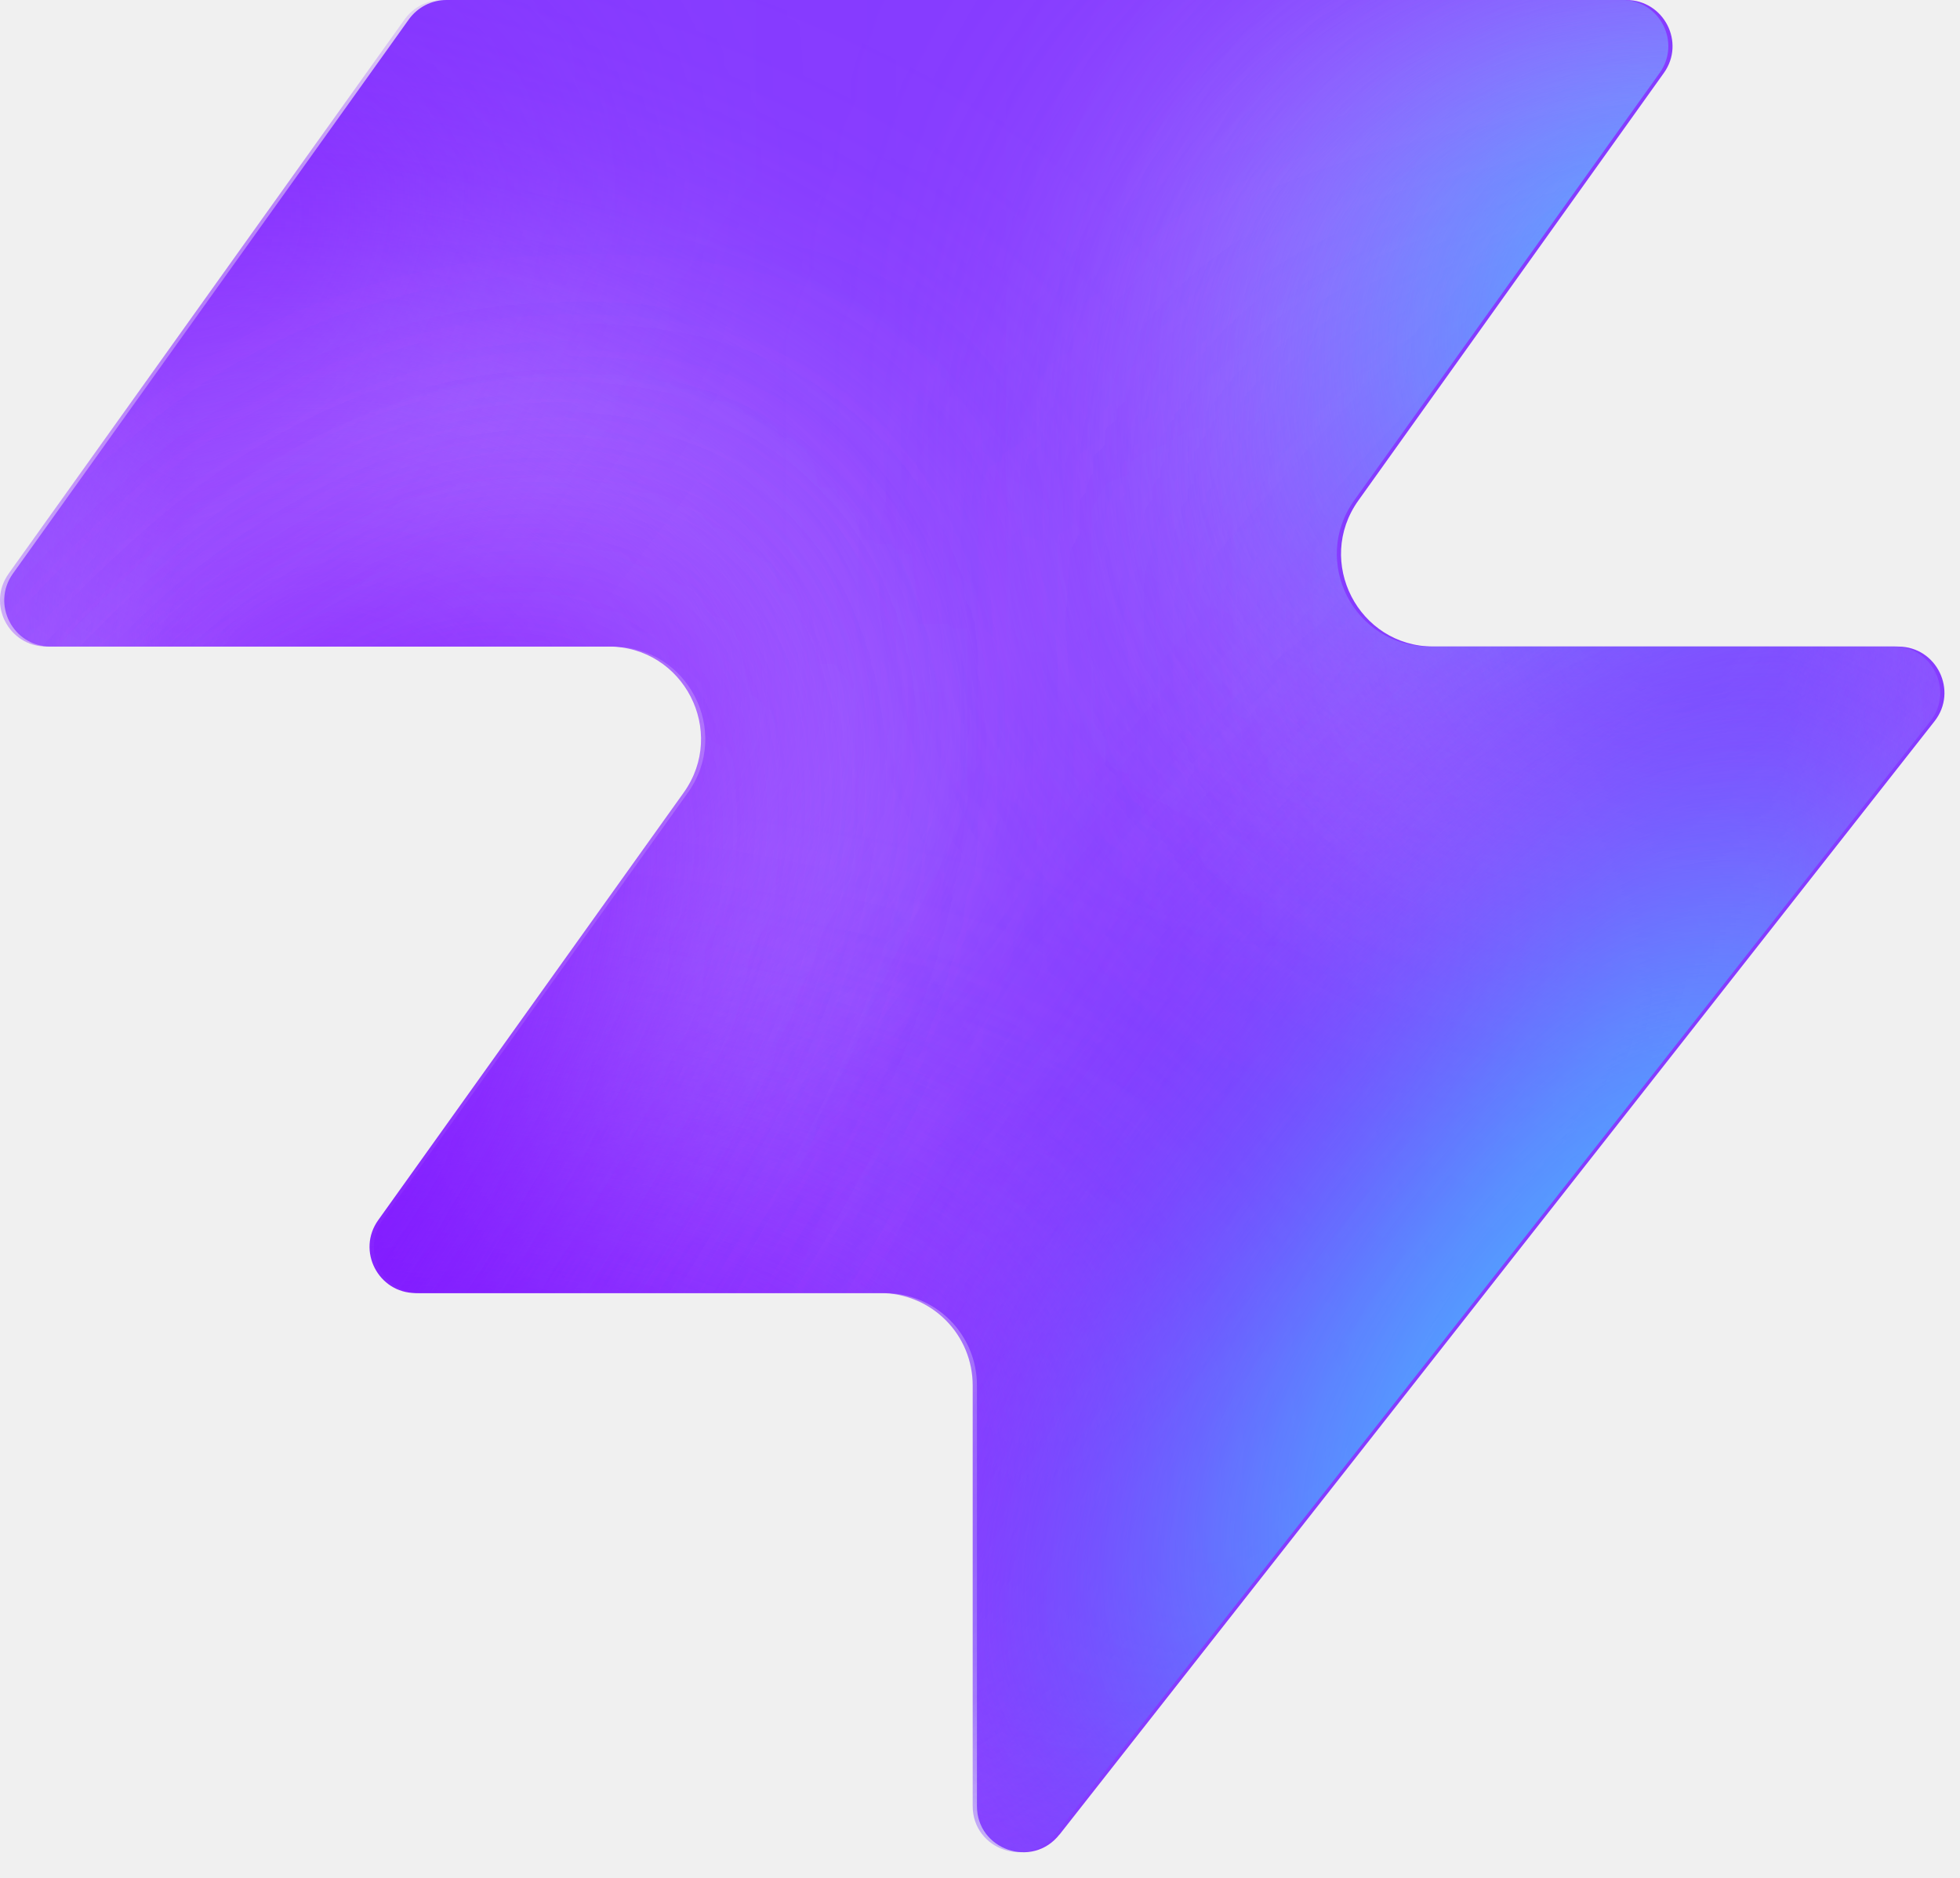
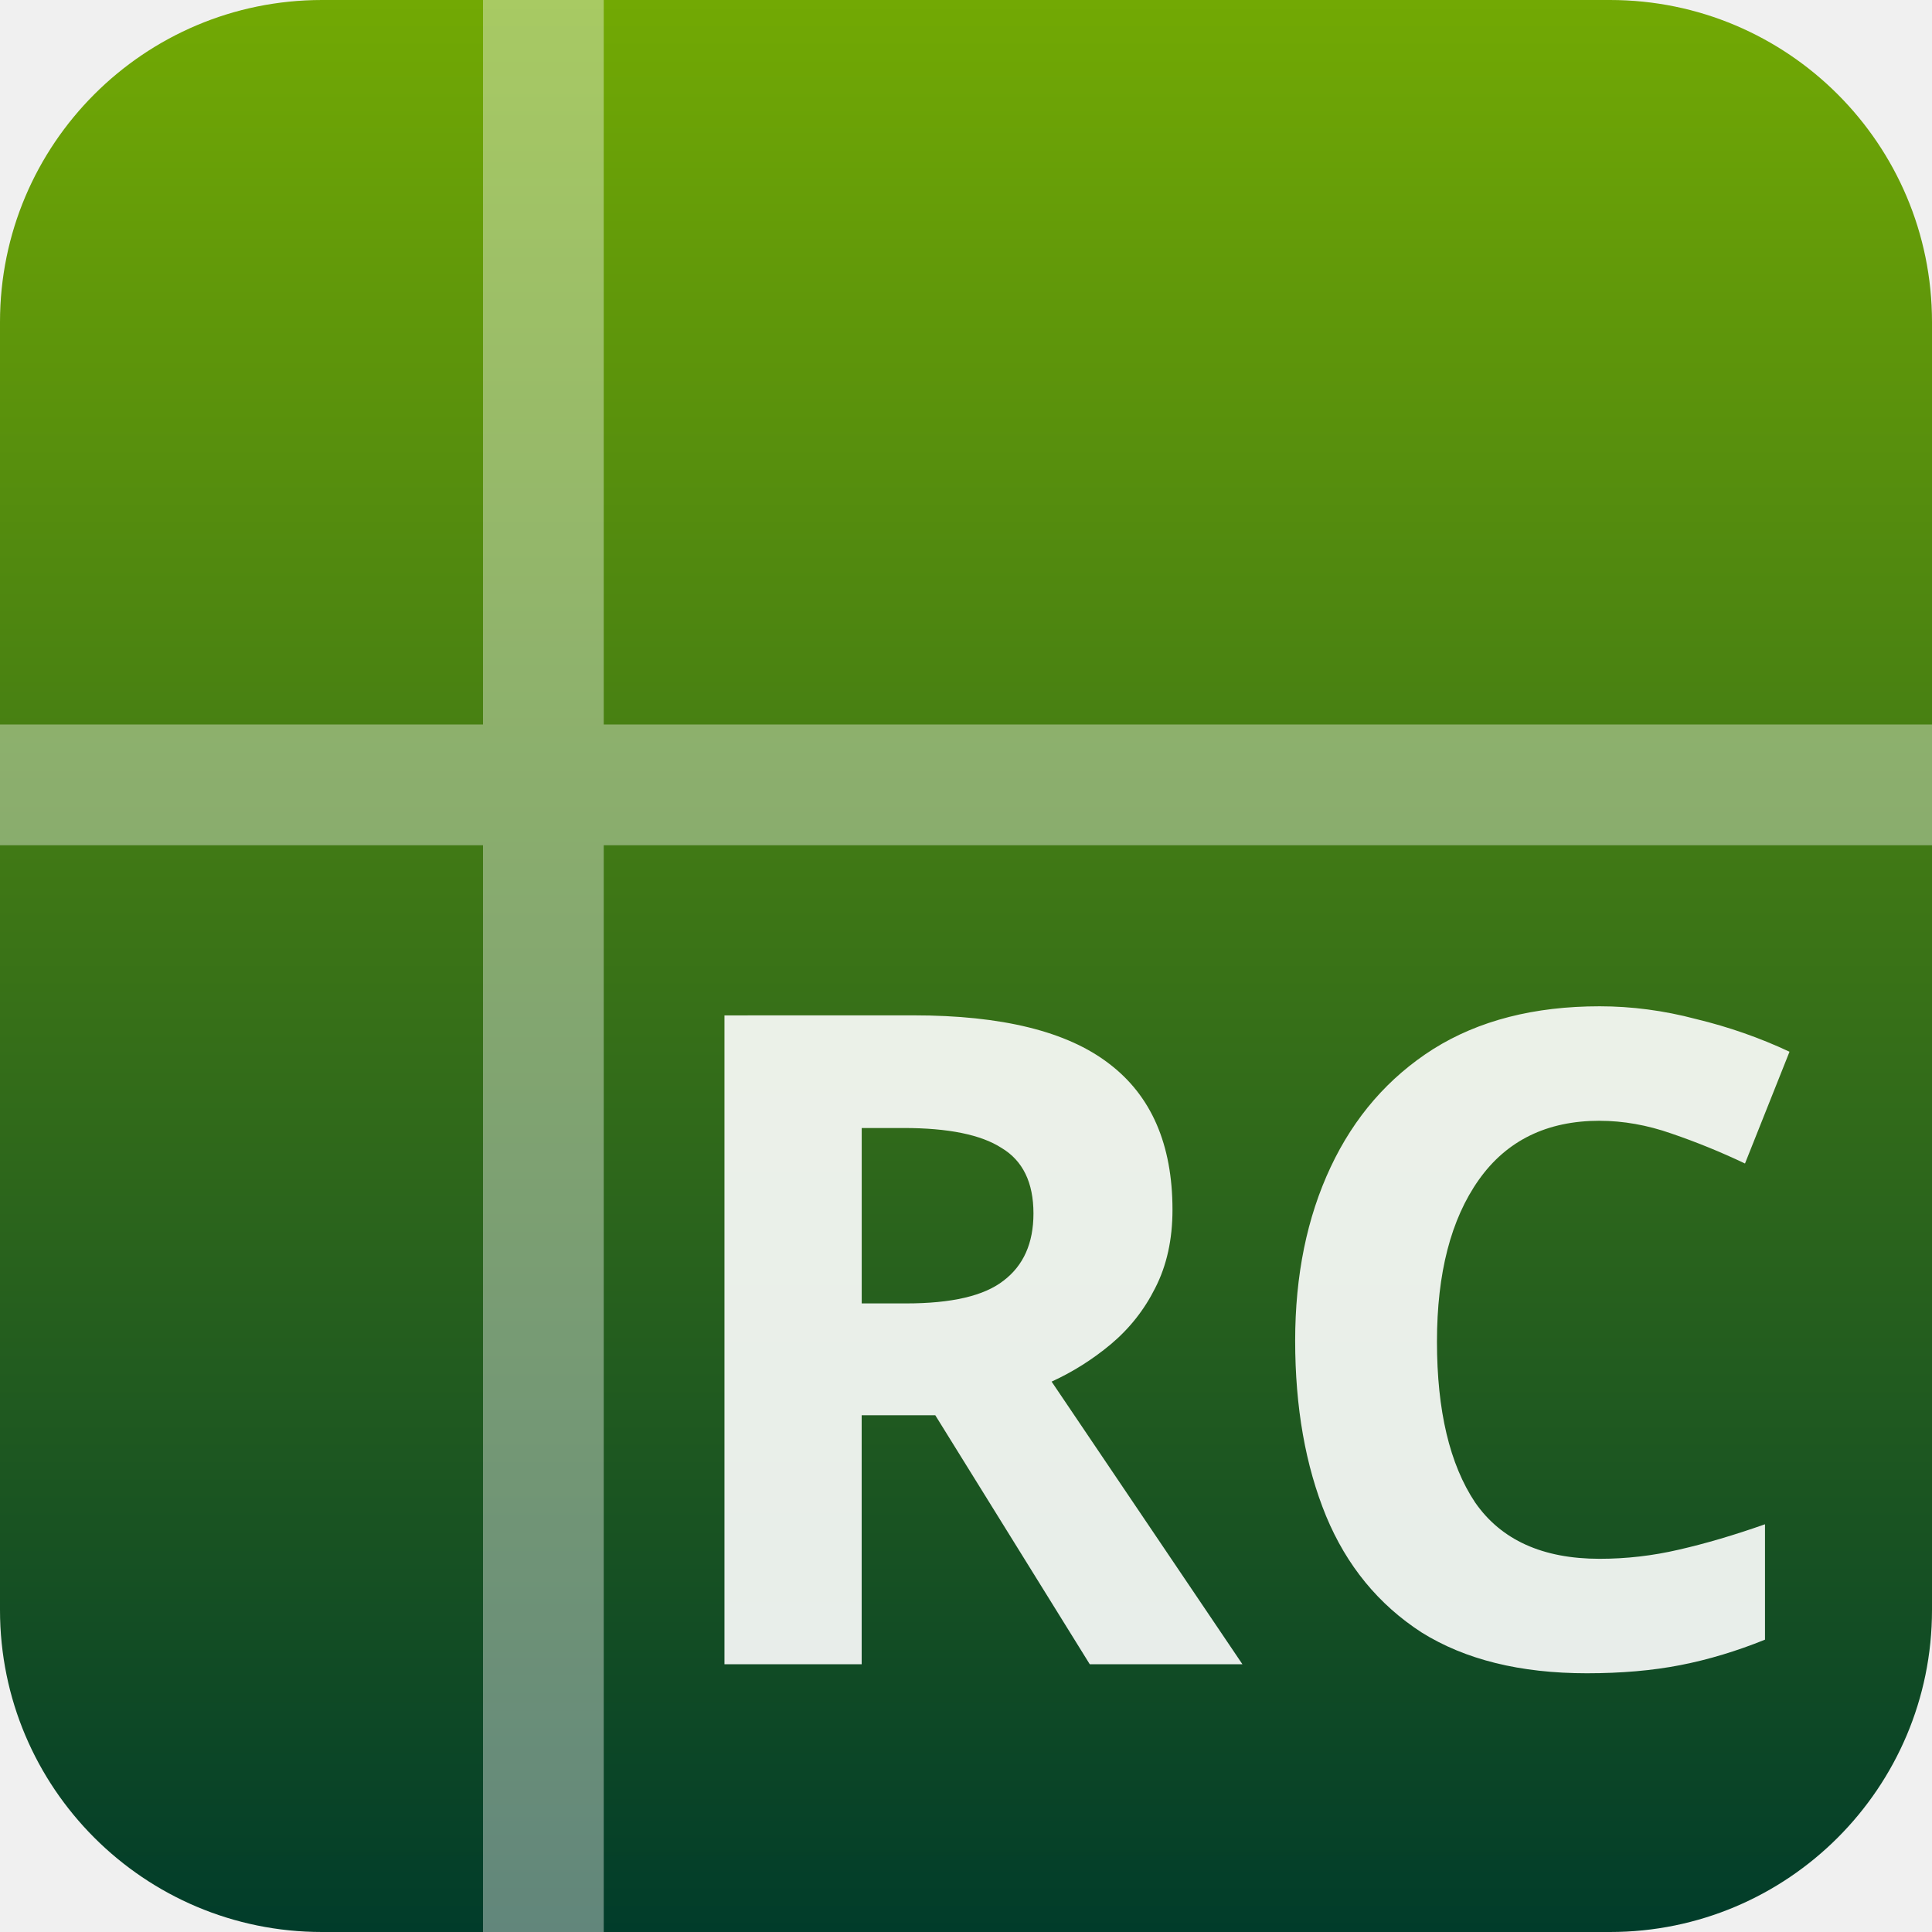
- <svg xmlns="http://www.w3.org/2000/svg" width="48" height="46" fill="none" viewBox="0 0 48 46">
-   <path fill="#863bff" d="M25.946 44.938c-.664.845-2.021.375-2.021-.698V33.937a2.26 2.26 0 0 0-2.262-2.262H10.287c-.92 0-1.456-1.04-.92-1.788l7.48-10.471c1.07-1.497 0-3.578-1.842-3.578H1.237c-.92 0-1.456-1.04-.92-1.788L10.013.474c.214-.297.556-.474.92-.474h28.894c.92 0 1.456 1.04.92 1.788l-7.48 10.471c-1.07 1.498 0 3.579 1.842 3.579h11.377c.943 0 1.473 1.088.89 1.83L25.947 44.94z" style="fill:#863bff;fill:color(display-p3 .525 .23 1);fill-opacity:1" />
-   <mask id="a" width="48" height="46" x="0" y="0" maskUnits="userSpaceOnUse" style="mask-type:alpha">
-     <path fill="#000" d="M25.842 44.938c-.664.844-2.021.375-2.021-.698V33.937a2.26 2.26 0 0 0-2.262-2.262H10.183c-.92 0-1.456-1.04-.92-1.788l7.48-10.471c1.07-1.498 0-3.579-1.842-3.579H1.133c-.92 0-1.456-1.04-.92-1.787L9.91.473c.214-.297.556-.474.92-.474h28.894c.92 0 1.456 1.04.92 1.788l-7.48 10.471c-1.07 1.498 0 3.578 1.842 3.578h11.377c.943 0 1.473 1.088.89 1.832L25.843 44.94z" style="fill:#000;fill-opacity:1" />
-   </mask>
-   <g mask="url(#a)">
-     <g filter="url(#b)">
-       <ellipse cx="5.508" cy="14.704" fill="#ede6ff" rx="5.508" ry="14.704" style="fill:#ede6ff;fill:color(display-p3 .927 .903 1);fill-opacity:1" transform="matrix(.00324 1 1 -.00324 -4.47 31.516)" />
-     </g>
-     <g filter="url(#c)">
-       <ellipse cx="10.399" cy="29.851" fill="#ede6ff" rx="10.399" ry="29.851" style="fill:#ede6ff;fill:color(display-p3 .927 .903 1);fill-opacity:1" transform="matrix(.00324 1 1 -.00324 -39.328 7.883)" />
-     </g>
-     <g filter="url(#d)">
-       <ellipse cx="5.508" cy="30.487" fill="#7e14ff" rx="5.508" ry="30.487" style="fill:#7e14ff;fill:color(display-p3 .492 .077 1);fill-opacity:1" transform="rotate(89.814 -25.913 -14.639)scale(1 -1)" />
-     </g>
-     <g filter="url(#e)">
-       <ellipse cx="5.508" cy="30.599" fill="#7e14ff" rx="5.508" ry="30.599" style="fill:#7e14ff;fill:color(display-p3 .492 .077 1);fill-opacity:1" transform="rotate(89.814 -32.644 -3.334)scale(1 -1)" />
-     </g>
-     <g filter="url(#f)">
-       <ellipse cx="5.508" cy="30.599" fill="#7e14ff" rx="5.508" ry="30.599" style="fill:#7e14ff;fill:color(display-p3 .492 .077 1);fill-opacity:1" transform="matrix(.00324 1 1 -.00324 -34.34 30.47)" />
-     </g>
-     <g filter="url(#g)">
-       <ellipse cx="14.072" cy="22.078" fill="#ede6ff" rx="14.072" ry="22.078" style="fill:#ede6ff;fill:color(display-p3 .927 .903 1);fill-opacity:1" transform="rotate(93.35 24.506 48.493)scale(-1 1)" />
-     </g>
-     <g filter="url(#h)">
-       <ellipse cx="3.47" cy="21.501" fill="#7e14ff" rx="3.47" ry="21.501" style="fill:#7e14ff;fill:color(display-p3 .492 .077 1);fill-opacity:1" transform="rotate(89.009 28.708 47.59)scale(-1 1)" />
-     </g>
-     <g filter="url(#i)">
-       <ellipse cx="3.47" cy="21.501" fill="#7e14ff" rx="3.47" ry="21.501" style="fill:#7e14ff;fill:color(display-p3 .492 .077 1);fill-opacity:1" transform="rotate(89.009 28.708 47.59)scale(-1 1)" />
-     </g>
-     <g filter="url(#j)">
-       <ellipse cx=".387" cy="8.972" fill="#7e14ff" rx="4.407" ry="29.108" style="fill:#7e14ff;fill:color(display-p3 .492 .077 1);fill-opacity:1" transform="rotate(39.51 .387 8.972)" />
-     </g>
-     <g filter="url(#k)">
-       <ellipse cx="47.523" cy="-6.092" fill="#7e14ff" rx="4.407" ry="29.108" style="fill:#7e14ff;fill:color(display-p3 .492 .077 1);fill-opacity:1" transform="rotate(37.892 47.523 -6.092)" />
-     </g>
-     <g filter="url(#l)">
-       <ellipse cx="41.412" cy="6.333" fill="#47bfff" rx="5.971" ry="9.665" style="fill:#47bfff;fill:color(display-p3 .28 .748 1);fill-opacity:1" transform="rotate(37.892 41.412 6.333)" />
-     </g>
-     <g filter="url(#m)">
-       <ellipse cx="-1.879" cy="38.332" fill="#7e14ff" rx="4.407" ry="29.108" style="fill:#7e14ff;fill:color(display-p3 .492 .077 1);fill-opacity:1" transform="rotate(37.892 -1.88 38.332)" />
-     </g>
-     <g filter="url(#n)">
-       <ellipse cx="-1.879" cy="38.332" fill="#7e14ff" rx="4.407" ry="29.108" style="fill:#7e14ff;fill:color(display-p3 .492 .077 1);fill-opacity:1" transform="rotate(37.892 -1.88 38.332)" />
-     </g>
-     <g filter="url(#o)">
-       <ellipse cx="35.651" cy="29.907" fill="#7e14ff" rx="4.407" ry="29.108" style="fill:#7e14ff;fill:color(display-p3 .492 .077 1);fill-opacity:1" transform="rotate(37.892 35.651 29.907)" />
-     </g>
-     <g filter="url(#p)">
-       <ellipse cx="38.418" cy="32.4" fill="#47bfff" rx="5.971" ry="15.297" style="fill:#47bfff;fill:color(display-p3 .28 .748 1);fill-opacity:1" transform="rotate(37.892 38.418 32.4)" />
-     </g>
-   </g>
+ <svg xmlns="http://www.w3.org/2000/svg" width="48mm" height="48mm" version="1.1" viewBox="0 0 48 48">
  <defs>
-     <filter id="b" width="60.045" height="41.654" x="-19.77" y="16.149" color-interpolation-filters="sRGB" filterUnits="userSpaceOnUse">
-       <feFlood flood-opacity="0" result="BackgroundImageFix" />
-       <feBlend in="SourceGraphic" in2="BackgroundImageFix" result="shape" />
-       <feGaussianBlur result="effect1_foregroundBlur_2002_17158" stdDeviation="7.659" />
-     </filter>
-     <filter id="c" width="90.34" height="51.437" x="-54.613" y="-7.533" color-interpolation-filters="sRGB" filterUnits="userSpaceOnUse">
-       <feFlood flood-opacity="0" result="BackgroundImageFix" />
-       <feBlend in="SourceGraphic" in2="BackgroundImageFix" result="shape" />
-       <feGaussianBlur result="effect1_foregroundBlur_2002_17158" stdDeviation="7.659" />
-     </filter>
-     <filter id="d" width="79.355" height="29.4" x="-49.64" y="2.03" color-interpolation-filters="sRGB" filterUnits="userSpaceOnUse">
-       <feFlood flood-opacity="0" result="BackgroundImageFix" />
-       <feBlend in="SourceGraphic" in2="BackgroundImageFix" result="shape" />
-       <feGaussianBlur result="effect1_foregroundBlur_2002_17158" stdDeviation="4.596" />
-     </filter>
-     <filter id="e" width="79.579" height="29.4" x="-45.045" y="20.029" color-interpolation-filters="sRGB" filterUnits="userSpaceOnUse">
-       <feFlood flood-opacity="0" result="BackgroundImageFix" />
-       <feBlend in="SourceGraphic" in2="BackgroundImageFix" result="shape" />
-       <feGaussianBlur result="effect1_foregroundBlur_2002_17158" stdDeviation="4.596" />
-     </filter>
-     <filter id="f" width="79.579" height="29.4" x="-43.513" y="21.178" color-interpolation-filters="sRGB" filterUnits="userSpaceOnUse">
-       <feFlood flood-opacity="0" result="BackgroundImageFix" />
-       <feBlend in="SourceGraphic" in2="BackgroundImageFix" result="shape" />
-       <feGaussianBlur result="effect1_foregroundBlur_2002_17158" stdDeviation="4.596" />
-     </filter>
-     <filter id="g" width="74.749" height="58.852" x="15.756" y="-17.901" color-interpolation-filters="sRGB" filterUnits="userSpaceOnUse">
-       <feFlood flood-opacity="0" result="BackgroundImageFix" />
-       <feBlend in="SourceGraphic" in2="BackgroundImageFix" result="shape" />
-       <feGaussianBlur result="effect1_foregroundBlur_2002_17158" stdDeviation="7.659" />
-     </filter>
-     <filter id="h" width="61.377" height="25.362" x="23.548" y="2.284" color-interpolation-filters="sRGB" filterUnits="userSpaceOnUse">
-       <feFlood flood-opacity="0" result="BackgroundImageFix" />
-       <feBlend in="SourceGraphic" in2="BackgroundImageFix" result="shape" />
-       <feGaussianBlur result="effect1_foregroundBlur_2002_17158" stdDeviation="4.596" />
-     </filter>
-     <filter id="i" width="61.377" height="25.362" x="23.548" y="2.284" color-interpolation-filters="sRGB" filterUnits="userSpaceOnUse">
-       <feFlood flood-opacity="0" result="BackgroundImageFix" />
-       <feBlend in="SourceGraphic" in2="BackgroundImageFix" result="shape" />
-       <feGaussianBlur result="effect1_foregroundBlur_2002_17158" stdDeviation="4.596" />
-     </filter>
-     <filter id="j" width="56.045" height="63.649" x="-27.636" y="-22.853" color-interpolation-filters="sRGB" filterUnits="userSpaceOnUse">
-       <feFlood flood-opacity="0" result="BackgroundImageFix" />
-       <feBlend in="SourceGraphic" in2="BackgroundImageFix" result="shape" />
-       <feGaussianBlur result="effect1_foregroundBlur_2002_17158" stdDeviation="4.596" />
-     </filter>
-     <filter id="k" width="54.814" height="64.646" x="20.116" y="-38.415" color-interpolation-filters="sRGB" filterUnits="userSpaceOnUse">
-       <feFlood flood-opacity="0" result="BackgroundImageFix" />
-       <feBlend in="SourceGraphic" in2="BackgroundImageFix" result="shape" />
-       <feGaussianBlur result="effect1_foregroundBlur_2002_17158" stdDeviation="4.596" />
-     </filter>
-     <filter id="l" width="33.541" height="35.313" x="24.641" y="-11.323" color-interpolation-filters="sRGB" filterUnits="userSpaceOnUse">
-       <feFlood flood-opacity="0" result="BackgroundImageFix" />
-       <feBlend in="SourceGraphic" in2="BackgroundImageFix" result="shape" />
-       <feGaussianBlur result="effect1_foregroundBlur_2002_17158" stdDeviation="4.596" />
-     </filter>
-     <filter id="m" width="54.814" height="64.646" x="-29.286" y="6.009" color-interpolation-filters="sRGB" filterUnits="userSpaceOnUse">
-       <feFlood flood-opacity="0" result="BackgroundImageFix" />
-       <feBlend in="SourceGraphic" in2="BackgroundImageFix" result="shape" />
-       <feGaussianBlur result="effect1_foregroundBlur_2002_17158" stdDeviation="4.596" />
-     </filter>
-     <filter id="n" width="54.814" height="64.646" x="-29.286" y="6.009" color-interpolation-filters="sRGB" filterUnits="userSpaceOnUse">
-       <feFlood flood-opacity="0" result="BackgroundImageFix" />
-       <feBlend in="SourceGraphic" in2="BackgroundImageFix" result="shape" />
-       <feGaussianBlur result="effect1_foregroundBlur_2002_17158" stdDeviation="4.596" />
-     </filter>
-     <filter id="o" width="54.814" height="64.646" x="8.244" y="-2.416" color-interpolation-filters="sRGB" filterUnits="userSpaceOnUse">
-       <feFlood flood-opacity="0" result="BackgroundImageFix" />
-       <feBlend in="SourceGraphic" in2="BackgroundImageFix" result="shape" />
-       <feGaussianBlur result="effect1_foregroundBlur_2002_17158" stdDeviation="4.596" />
-     </filter>
-     <filter id="p" width="39.409" height="43.623" x="18.713" y="10.588" color-interpolation-filters="sRGB" filterUnits="userSpaceOnUse">
-       <feFlood flood-opacity="0" result="BackgroundImageFix" />
-       <feBlend in="SourceGraphic" in2="BackgroundImageFix" result="shape" />
-       <feGaussianBlur result="effect1_foregroundBlur_2002_17158" stdDeviation="4.596" />
-     </filter>
+     <linearGradient id="linearGradient9" x1="24" x2="24" y1="5.9663e-7" y2="48" gradientUnits="userSpaceOnUse">
+       <stop stop-color="#72a904" offset="0" />
+       <stop stop-color="#013c2a" offset="1" />
+     </linearGradient>
  </defs>
+   <rect width="48" height="48" ry="8" fill="url(#linearGradient9)" stroke-width=".31" />
+   <path d="m22.696 25.226q3.296 0 4.854 1.197 1.58 1.197 1.58 3.635 0 1.106-0.429 1.942-0.406 0.813-1.106 1.4-0.677 0.564-1.468 0.926l4.741 7.022h-3.793l-3.838-6.186h-1.829v6.186h-3.409v-16.121zm-0.248 2.8h-1.039v4.357h1.106q1.693 0 2.416-0.564 0.745-0.564 0.745-1.671 0-1.151-0.79-1.626-0.768-0.497-2.438-0.497zm17.295-0.181q-1.964 0-3.003 1.468t-1.039 4.019q0 2.574 0.948 3.996 0.971 1.4 3.093 1.4 0.993 0 1.964-0.226 0.993-0.226 2.145-0.632v2.867q-1.061 0.429-2.1 0.632-1.039 0.203-2.325 0.203-2.484 0-4.109-1.016-1.603-1.039-2.371-2.89-0.768-1.874-0.768-4.357 0-2.438 0.881-4.312 0.881-1.874 2.551-2.935 1.693-1.061 4.132-1.061 1.197 0 2.393 0.316 1.219 0.294 2.325 0.813l-1.106 2.777q-0.903-0.429-1.829-0.745-0.903-0.316-1.784-0.316z" fill="#fff" fill-opacity=".9" stroke-width=".415" aria-label="RC" />
+   <path d="m12 0v18h-12v3h12v27h3v-27h33v-3h-33v-18z" fill="#fff" fill-opacity=".38" stroke-width=".31" />
</svg>
